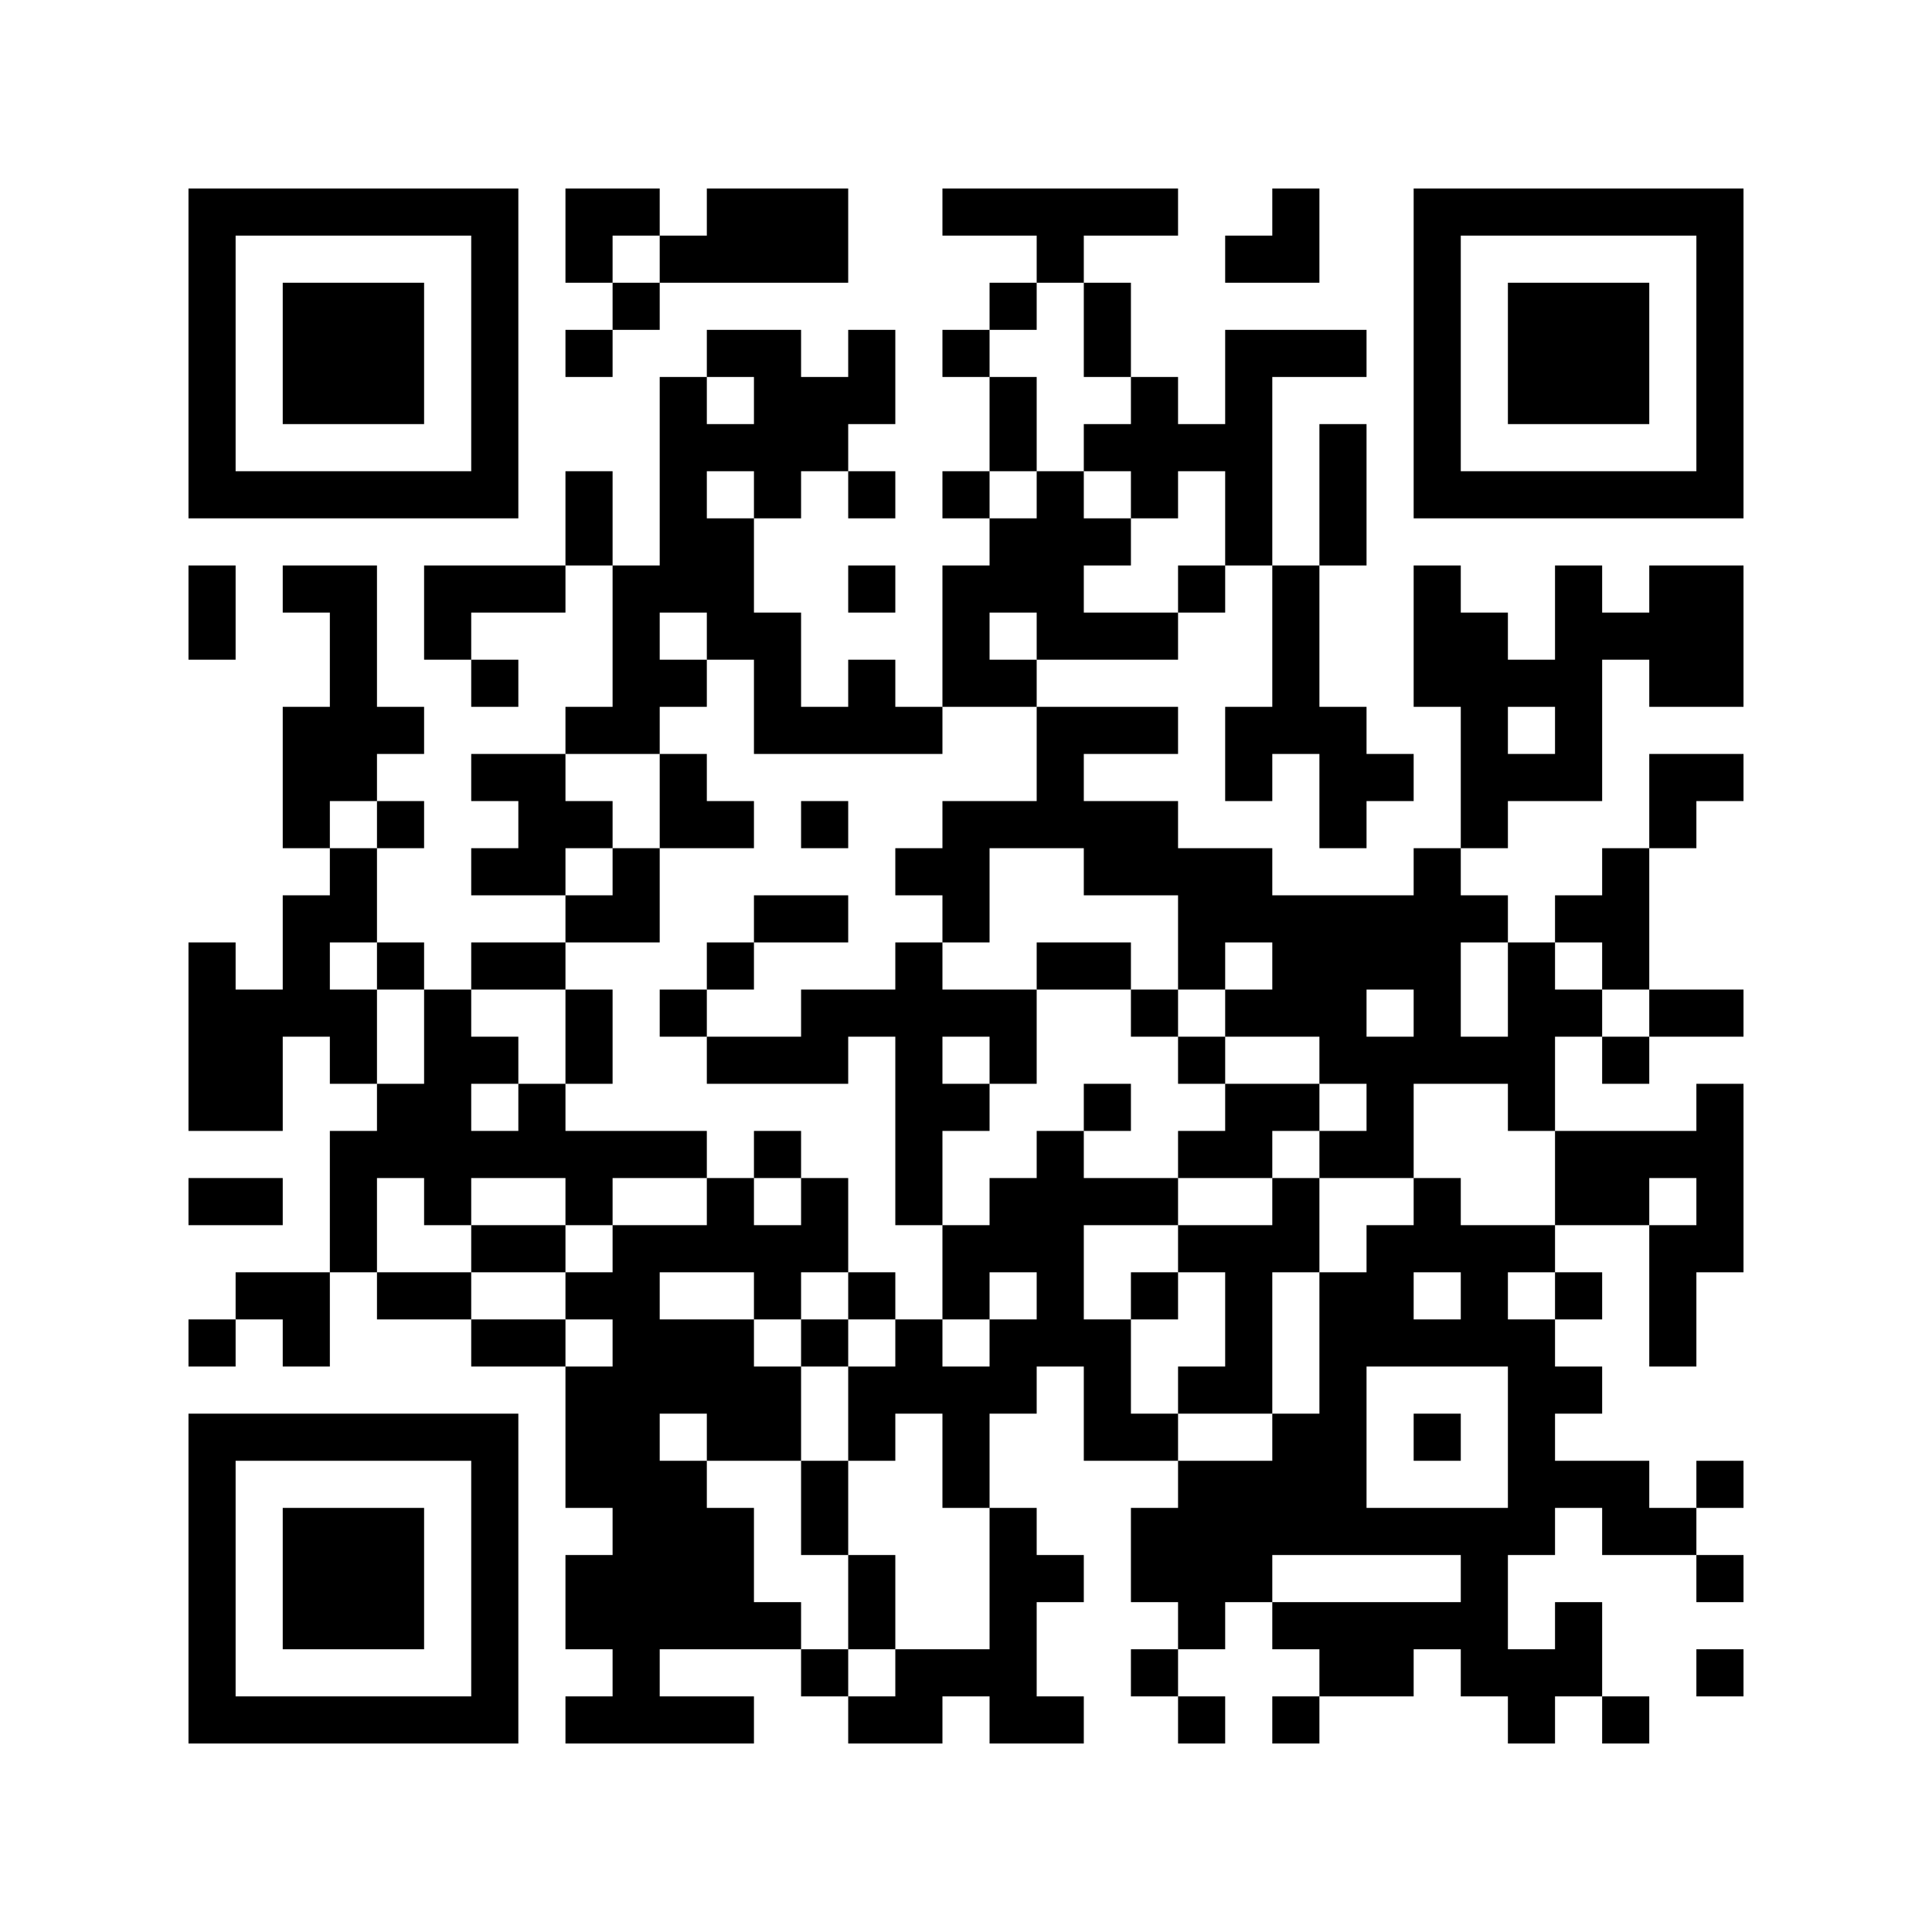
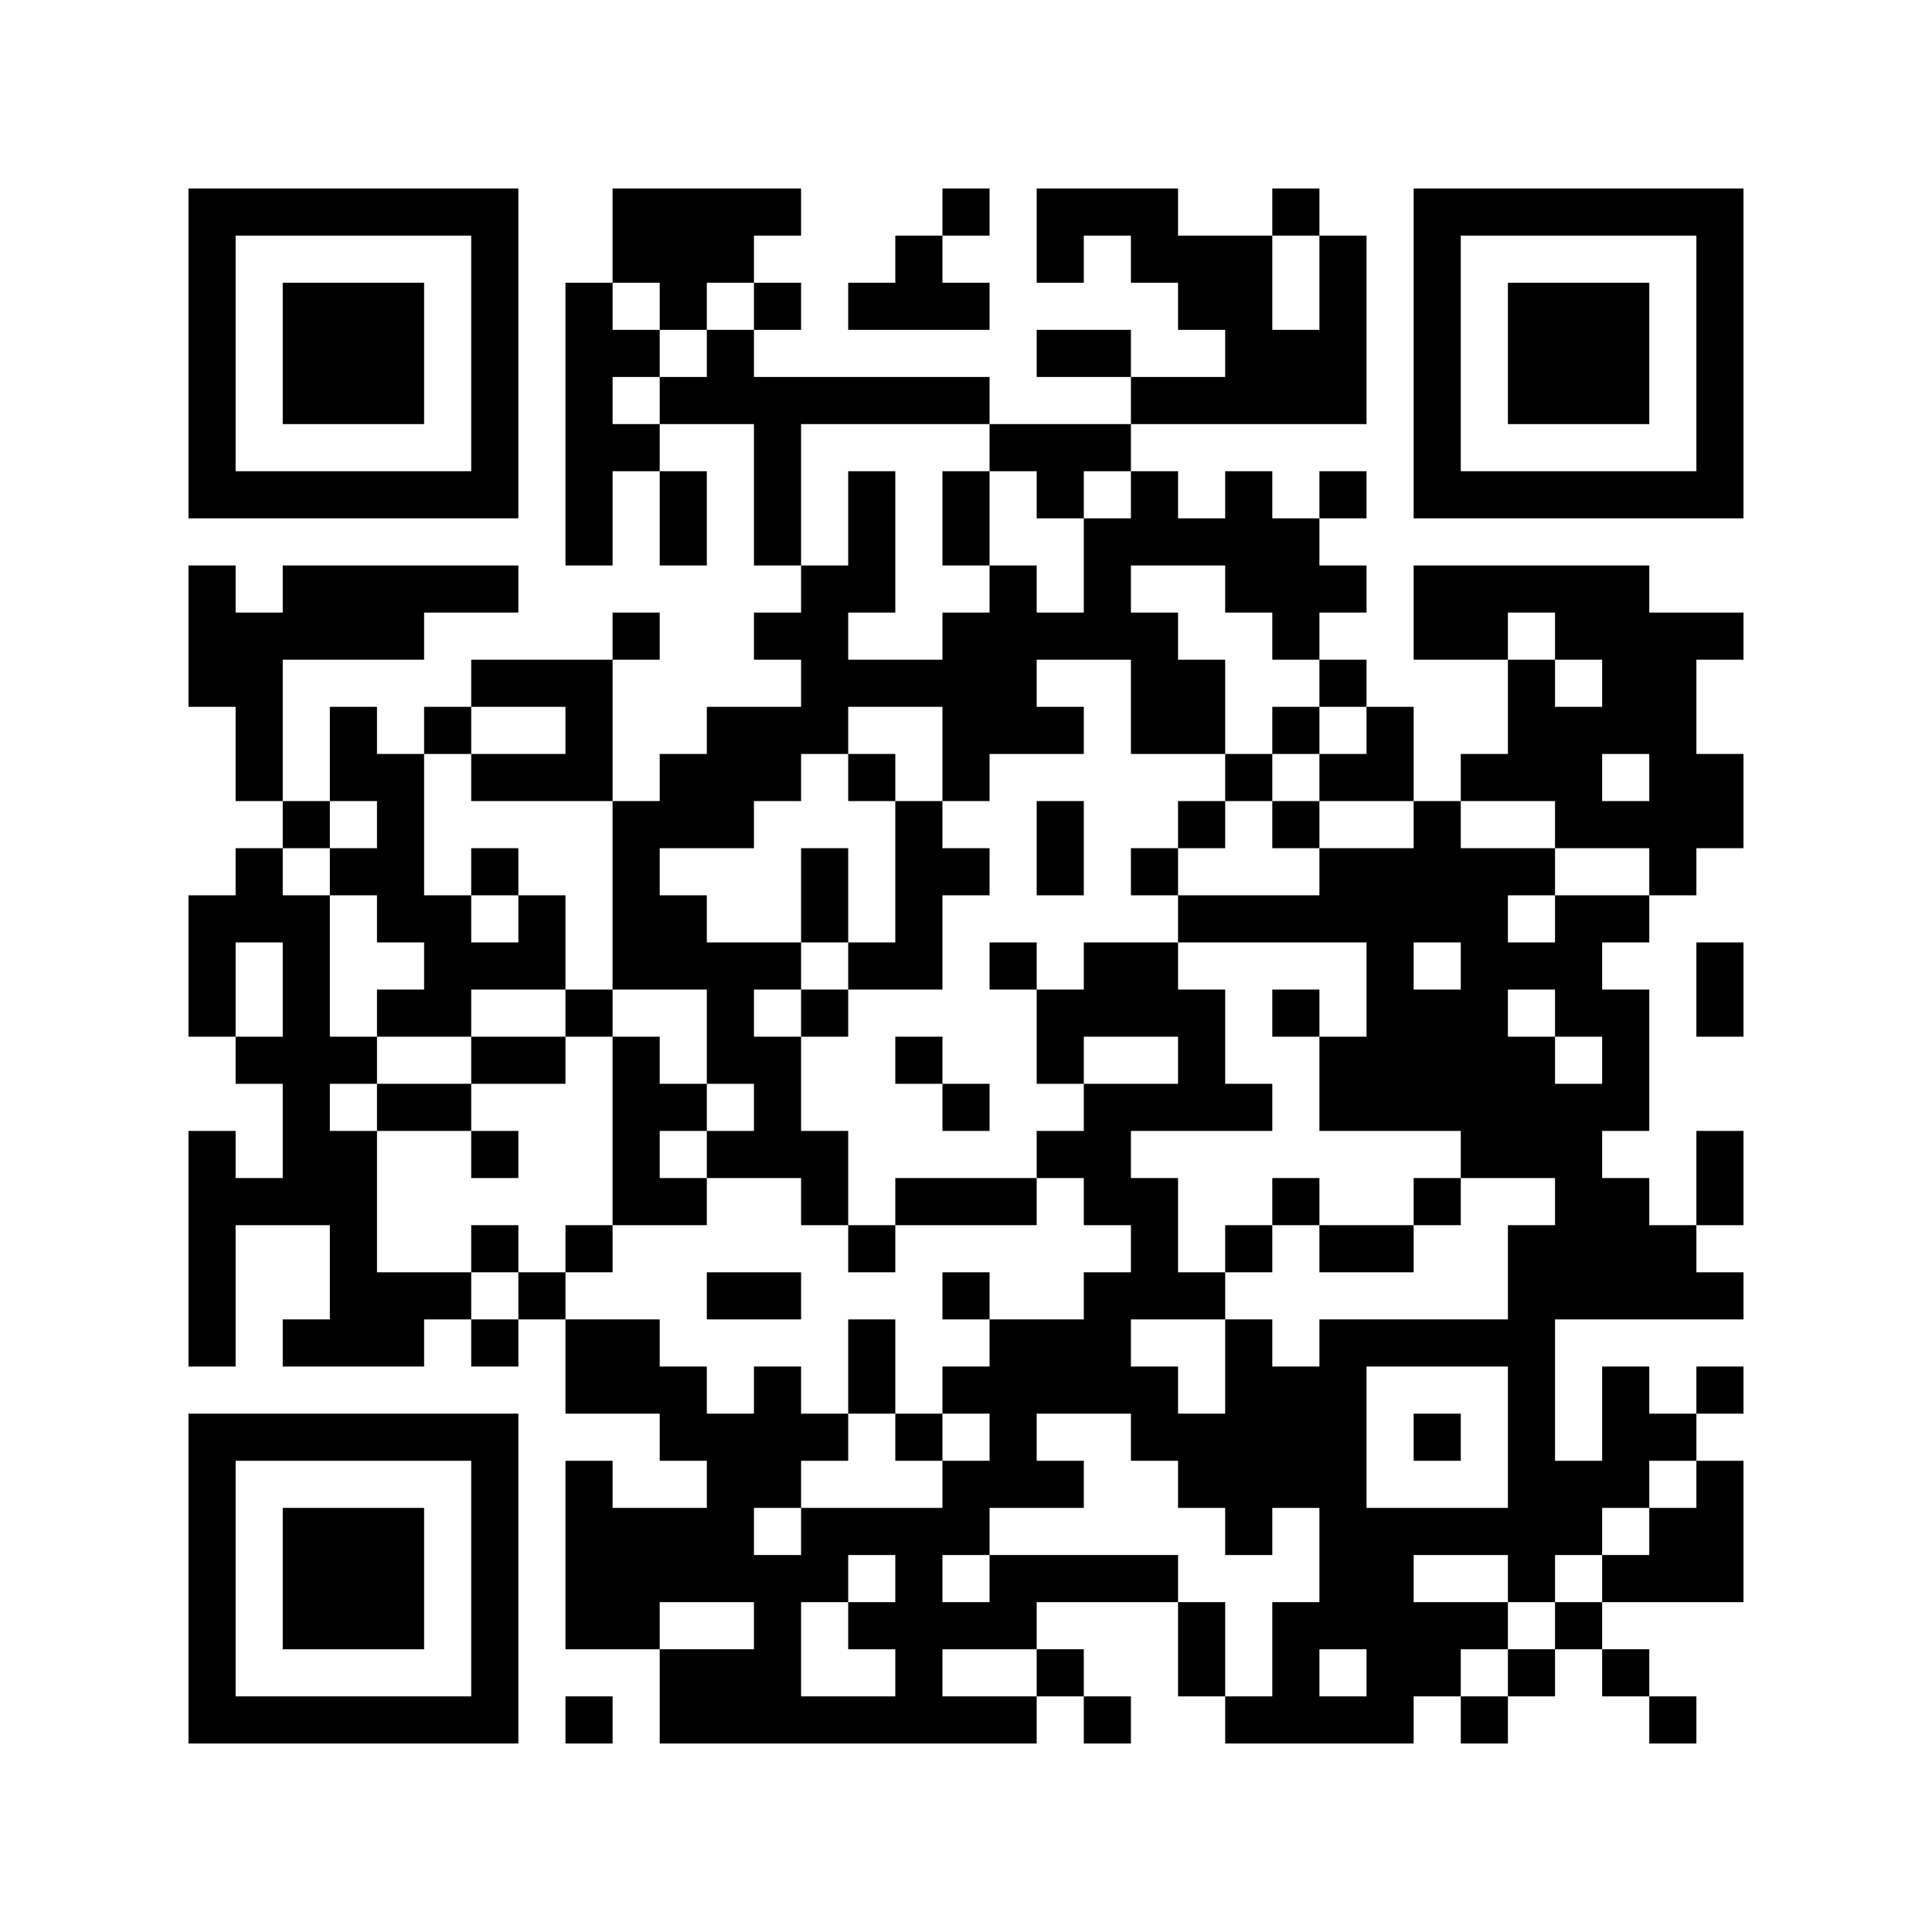
- <svg xmlns="http://www.w3.org/2000/svg" width="41mm" height="41mm" version="1.1" viewBox="0 0 41 41" fill_color="#7A1E2B" back_color="#FFFFFF">
-   <path d="M4,4H5V5H4zM5,4H6V5H5zM6,4H7V5H6zM7,4H8V5H7zM8,4H9V5H8zM9,4H10V5H9zM10,4H11V5H10zM12,4H13V5H12zM13,4H14V5H13zM15,4H16V5H15zM16,4H17V5H16zM17,4H18V5H17zM20,4H21V5H20zM21,4H22V5H21zM22,4H23V5H22zM23,4H24V5H23zM24,4H25V5H24zM27,4H28V5H27zM30,4H31V5H30zM31,4H32V5H31zM32,4H33V5H32zM33,4H34V5H33zM34,4H35V5H34zM35,4H36V5H35zM36,4H37V5H36zM4,5H5V6H4zM10,5H11V6H10zM12,5H13V6H12zM14,5H15V6H14zM15,5H16V6H15zM16,5H17V6H16zM17,5H18V6H17zM22,5H23V6H22zM26,5H27V6H26zM27,5H28V6H27zM30,5H31V6H30zM36,5H37V6H36zM4,6H5V7H4zM6,6H7V7H6zM7,6H8V7H7zM8,6H9V7H8zM10,6H11V7H10zM13,6H14V7H13zM21,6H22V7H21zM23,6H24V7H23zM30,6H31V7H30zM32,6H33V7H32zM33,6H34V7H33zM34,6H35V7H34zM36,6H37V7H36zM4,7H5V8H4zM6,7H7V8H6zM7,7H8V8H7zM8,7H9V8H8zM10,7H11V8H10zM12,7H13V8H12zM15,7H16V8H15zM16,7H17V8H16zM18,7H19V8H18zM20,7H21V8H20zM23,7H24V8H23zM26,7H27V8H26zM27,7H28V8H27zM28,7H29V8H28zM30,7H31V8H30zM32,7H33V8H32zM33,7H34V8H33zM34,7H35V8H34zM36,7H37V8H36zM4,8H5V9H4zM6,8H7V9H6zM7,8H8V9H7zM8,8H9V9H8zM10,8H11V9H10zM14,8H15V9H14zM16,8H17V9H16zM17,8H18V9H17zM18,8H19V9H18zM21,8H22V9H21zM24,8H25V9H24zM26,8H27V9H26zM30,8H31V9H30zM32,8H33V9H32zM33,8H34V9H33zM34,8H35V9H34zM36,8H37V9H36zM4,9H5V10H4zM10,9H11V10H10zM14,9H15V10H14zM15,9H16V10H15zM16,9H17V10H16zM17,9H18V10H17zM21,9H22V10H21zM23,9H24V10H23zM24,9H25V10H24zM25,9H26V10H25zM26,9H27V10H26zM28,9H29V10H28zM30,9H31V10H30zM36,9H37V10H36zM4,10H5V11H4zM5,10H6V11H5zM6,10H7V11H6zM7,10H8V11H7zM8,10H9V11H8zM9,10H10V11H9zM10,10H11V11H10zM12,10H13V11H12zM14,10H15V11H14zM16,10H17V11H16zM18,10H19V11H18zM20,10H21V11H20zM22,10H23V11H22zM24,10H25V11H24zM26,10H27V11H26zM28,10H29V11H28zM30,10H31V11H30zM31,10H32V11H31zM32,10H33V11H32zM33,10H34V11H33zM34,10H35V11H34zM35,10H36V11H35zM36,10H37V11H36zM12,11H13V12H12zM14,11H15V12H14zM15,11H16V12H15zM21,11H22V12H21zM22,11H23V12H22zM23,11H24V12H23zM26,11H27V12H26zM28,11H29V12H28zM4,12H5V13H4zM6,12H7V13H6zM7,12H8V13H7zM9,12H10V13H9zM10,12H11V13H10zM11,12H12V13H11zM13,12H14V13H13zM14,12H15V13H14zM15,12H16V13H15zM18,12H19V13H18zM20,12H21V13H20zM21,12H22V13H21zM22,12H23V13H22zM25,12H26V13H25zM27,12H28V13H27zM30,12H31V13H30zM33,12H34V13H33zM35,12H36V13H35zM36,12H37V13H36zM4,13H5V14H4zM7,13H8V14H7zM9,13H10V14H9zM13,13H14V14H13zM15,13H16V14H15zM16,13H17V14H16zM20,13H21V14H20zM22,13H23V14H22zM23,13H24V14H23zM24,13H25V14H24zM27,13H28V14H27zM30,13H31V14H30zM31,13H32V14H31zM33,13H34V14H33zM34,13H35V14H34zM35,13H36V14H35zM36,13H37V14H36zM7,14H8V15H7zM10,14H11V15H10zM13,14H14V15H13zM14,14H15V15H14zM16,14H17V15H16zM18,14H19V15H18zM20,14H21V15H20zM21,14H22V15H21zM27,14H28V15H27zM30,14H31V15H30zM31,14H32V15H31zM32,14H33V15H32zM33,14H34V15H33zM35,14H36V15H35zM36,14H37V15H36zM6,15H7V16H6zM7,15H8V16H7zM8,15H9V16H8zM12,15H13V16H12zM13,15H14V16H13zM16,15H17V16H16zM17,15H18V16H17zM18,15H19V16H18zM19,15H20V16H19zM22,15H23V16H22zM23,15H24V16H23zM24,15H25V16H24zM26,15H27V16H26zM27,15H28V16H27zM28,15H29V16H28zM31,15H32V16H31zM33,15H34V16H33zM6,16H7V17H6zM7,16H8V17H7zM10,16H11V17H10zM11,16H12V17H11zM14,16H15V17H14zM22,16H23V17H22zM26,16H27V17H26zM28,16H29V17H28zM29,16H30V17H29zM31,16H32V17H31zM32,16H33V17H32zM33,16H34V17H33zM35,16H36V17H35zM36,16H37V17H36zM6,17H7V18H6zM8,17H9V18H8zM11,17H12V18H11zM12,17H13V18H12zM14,17H15V18H14zM15,17H16V18H15zM17,17H18V18H17zM20,17H21V18H20zM21,17H22V18H21zM22,17H23V18H22zM23,17H24V18H23zM24,17H25V18H24zM28,17H29V18H28zM31,17H32V18H31zM35,17H36V18H35zM7,18H8V19H7zM10,18H11V19H10zM11,18H12V19H11zM13,18H14V19H13zM19,18H20V19H19zM20,18H21V19H20zM23,18H24V19H23zM24,18H25V19H24zM25,18H26V19H25zM26,18H27V19H26zM30,18H31V19H30zM34,18H35V19H34zM6,19H7V20H6zM7,19H8V20H7zM12,19H13V20H12zM13,19H14V20H13zM16,19H17V20H16zM17,19H18V20H17zM20,19H21V20H20zM25,19H26V20H25zM26,19H27V20H26zM27,19H28V20H27zM28,19H29V20H28zM29,19H30V20H29zM30,19H31V20H30zM31,19H32V20H31zM33,19H34V20H33zM34,19H35V20H34zM4,20H5V21H4zM6,20H7V21H6zM8,20H9V21H8zM10,20H11V21H10zM11,20H12V21H11zM15,20H16V21H15zM19,20H20V21H19zM22,20H23V21H22zM23,20H24V21H23zM25,20H26V21H25zM27,20H28V21H27zM28,20H29V21H28zM29,20H30V21H29zM30,20H31V21H30zM32,20H33V21H32zM34,20H35V21H34zM4,21H5V22H4zM5,21H6V22H5zM6,21H7V22H6zM7,21H8V22H7zM9,21H10V22H9zM12,21H13V22H12zM14,21H15V22H14zM17,21H18V22H17zM18,21H19V22H18zM19,21H20V22H19zM20,21H21V22H20zM21,21H22V22H21zM24,21H25V22H24zM26,21H27V22H26zM27,21H28V22H27zM28,21H29V22H28zM30,21H31V22H30zM32,21H33V22H32zM33,21H34V22H33zM35,21H36V22H35zM36,21H37V22H36zM4,22H5V23H4zM5,22H6V23H5zM7,22H8V23H7zM9,22H10V23H9zM10,22H11V23H10zM12,22H13V23H12zM15,22H16V23H15zM16,22H17V23H16zM17,22H18V23H17zM19,22H20V23H19zM21,22H22V23H21zM25,22H26V23H25zM28,22H29V23H28zM29,22H30V23H29zM30,22H31V23H30zM31,22H32V23H31zM32,22H33V23H32zM34,22H35V23H34zM4,23H5V24H4zM5,23H6V24H5zM8,23H9V24H8zM9,23H10V24H9zM11,23H12V24H11zM19,23H20V24H19zM20,23H21V24H20zM23,23H24V24H23zM26,23H27V24H26zM27,23H28V24H27zM29,23H30V24H29zM32,23H33V24H32zM36,23H37V24H36zM7,24H8V25H7zM8,24H9V25H8zM9,24H10V25H9zM10,24H11V25H10zM11,24H12V25H11zM12,24H13V25H12zM13,24H14V25H13zM14,24H15V25H14zM16,24H17V25H16zM19,24H20V25H19zM22,24H23V25H22zM25,24H26V25H25zM26,24H27V25H26zM28,24H29V25H28zM29,24H30V25H29zM33,24H34V25H33zM34,24H35V25H34zM35,24H36V25H35zM36,24H37V25H36zM4,25H5V26H4zM5,25H6V26H5zM7,25H8V26H7zM9,25H10V26H9zM12,25H13V26H12zM15,25H16V26H15zM17,25H18V26H17zM19,25H20V26H19zM21,25H22V26H21zM22,25H23V26H22zM23,25H24V26H23zM24,25H25V26H24zM27,25H28V26H27zM30,25H31V26H30zM33,25H34V26H33zM34,25H35V26H34zM36,25H37V26H36zM7,26H8V27H7zM10,26H11V27H10zM11,26H12V27H11zM13,26H14V27H13zM14,26H15V27H14zM15,26H16V27H15zM16,26H17V27H16zM17,26H18V27H17zM20,26H21V27H20zM21,26H22V27H21zM22,26H23V27H22zM25,26H26V27H25zM26,26H27V27H26zM27,26H28V27H27zM29,26H30V27H29zM30,26H31V27H30zM31,26H32V27H31zM32,26H33V27H32zM35,26H36V27H35zM36,26H37V27H36zM5,27H6V28H5zM6,27H7V28H6zM8,27H9V28H8zM9,27H10V28H9zM12,27H13V28H12zM13,27H14V28H13zM16,27H17V28H16zM18,27H19V28H18zM20,27H21V28H20zM22,27H23V28H22zM24,27H25V28H24zM26,27H27V28H26zM28,27H29V28H28zM29,27H30V28H29zM31,27H32V28H31zM33,27H34V28H33zM35,27H36V28H35zM4,28H5V29H4zM6,28H7V29H6zM10,28H11V29H10zM11,28H12V29H11zM13,28H14V29H13zM14,28H15V29H14zM15,28H16V29H15zM17,28H18V29H17zM19,28H20V29H19zM21,28H22V29H21zM22,28H23V29H22zM23,28H24V29H23zM26,28H27V29H26zM28,28H29V29H28zM29,28H30V29H29zM30,28H31V29H30zM31,28H32V29H31zM32,28H33V29H32zM35,28H36V29H35zM12,29H13V30H12zM13,29H14V30H13zM14,29H15V30H14zM15,29H16V30H15zM16,29H17V30H16zM18,29H19V30H18zM19,29H20V30H19zM20,29H21V30H20zM21,29H22V30H21zM23,29H24V30H23zM25,29H26V30H25zM26,29H27V30H26zM28,29H29V30H28zM32,29H33V30H32zM33,29H34V30H33zM4,30H5V31H4zM5,30H6V31H5zM6,30H7V31H6zM7,30H8V31H7zM8,30H9V31H8zM9,30H10V31H9zM10,30H11V31H10zM12,30H13V31H12zM13,30H14V31H13zM15,30H16V31H15zM16,30H17V31H16zM18,30H19V31H18zM20,30H21V31H20zM23,30H24V31H23zM24,30H25V31H24zM27,30H28V31H27zM28,30H29V31H28zM30,30H31V31H30zM32,30H33V31H32zM4,31H5V32H4zM10,31H11V32H10zM12,31H13V32H12zM13,31H14V32H13zM14,31H15V32H14zM17,31H18V32H17zM20,31H21V32H20zM25,31H26V32H25zM26,31H27V32H26zM27,31H28V32H27zM28,31H29V32H28zM32,31H33V32H32zM33,31H34V32H33zM34,31H35V32H34zM36,31H37V32H36zM4,32H5V33H4zM6,32H7V33H6zM7,32H8V33H7zM8,32H9V33H8zM10,32H11V33H10zM13,32H14V33H13zM14,32H15V33H14zM15,32H16V33H15zM17,32H18V33H17zM21,32H22V33H21zM24,32H25V33H24zM25,32H26V33H25zM26,32H27V33H26zM27,32H28V33H27zM28,32H29V33H28zM29,32H30V33H29zM30,32H31V33H30zM31,32H32V33H31zM32,32H33V33H32zM34,32H35V33H34zM35,32H36V33H35zM4,33H5V34H4zM6,33H7V34H6zM7,33H8V34H7zM8,33H9V34H8zM10,33H11V34H10zM12,33H13V34H12zM13,33H14V34H13zM14,33H15V34H14zM15,33H16V34H15zM18,33H19V34H18zM21,33H22V34H21zM22,33H23V34H22zM24,33H25V34H24zM25,33H26V34H25zM26,33H27V34H26zM31,33H32V34H31zM36,33H37V34H36zM4,34H5V35H4zM6,34H7V35H6zM7,34H8V35H7zM8,34H9V35H8zM10,34H11V35H10zM12,34H13V35H12zM13,34H14V35H13zM14,34H15V35H14zM15,34H16V35H15zM16,34H17V35H16zM18,34H19V35H18zM21,34H22V35H21zM25,34H26V35H25zM27,34H28V35H27zM28,34H29V35H28zM29,34H30V35H29zM30,34H31V35H30zM31,34H32V35H31zM33,34H34V35H33zM4,35H5V36H4zM10,35H11V36H10zM13,35H14V36H13zM17,35H18V36H17zM19,35H20V36H19zM20,35H21V36H20zM21,35H22V36H21zM24,35H25V36H24zM28,35H29V36H28zM29,35H30V36H29zM31,35H32V36H31zM32,35H33V36H32zM33,35H34V36H33zM36,35H37V36H36zM4,36H5V37H4zM5,36H6V37H5zM6,36H7V37H6zM7,36H8V37H7zM8,36H9V37H8zM9,36H10V37H9zM10,36H11V37H10zM12,36H13V37H12zM13,36H14V37H13zM14,36H15V37H14zM15,36H16V37H15zM18,36H19V37H18zM19,36H20V37H19zM21,36H22V37H21zM22,36H23V37H22zM25,36H26V37H25zM27,36H28V37H27zM32,36H33V37H32zM34,36H35V37H34z" id="qr-path" fill="#000000" fill-opacity="1" fill-rule="nonzero" stroke="none" />
+ <svg xmlns="http://www.w3.org/2000/svg" width="41mm" height="41mm" version="1.1" viewBox="0 0 41 41" fill_color="#000000" back_color="#FFFFFF">
+   <path d="M4,4H5V5H4zM5,4H6V5H5zM6,4H7V5H6zM7,4H8V5H7zM8,4H9V5H8zM9,4H10V5H9zM10,4H11V5H10zM13,4H14V5H13zM14,4H15V5H14zM15,4H16V5H15zM16,4H17V5H16zM20,4H21V5H20zM22,4H23V5H22zM23,4H24V5H23zM24,4H25V5H24zM27,4H28V5H27zM30,4H31V5H30zM31,4H32V5H31zM32,4H33V5H32zM33,4H34V5H33zM34,4H35V5H34zM35,4H36V5H35zM36,4H37V5H36zM4,5H5V6H4zM10,5H11V6H10zM13,5H14V6H13zM14,5H15V6H14zM15,5H16V6H15zM19,5H20V6H19zM22,5H23V6H22zM24,5H25V6H24zM25,5H26V6H25zM26,5H27V6H26zM28,5H29V6H28zM30,5H31V6H30zM36,5H37V6H36zM4,6H5V7H4zM6,6H7V7H6zM7,6H8V7H7zM8,6H9V7H8zM10,6H11V7H10zM12,6H13V7H12zM14,6H15V7H14zM16,6H17V7H16zM18,6H19V7H18zM19,6H20V7H19zM20,6H21V7H20zM25,6H26V7H25zM26,6H27V7H26zM28,6H29V7H28zM30,6H31V7H30zM32,6H33V7H32zM33,6H34V7H33zM34,6H35V7H34zM36,6H37V7H36zM4,7H5V8H4zM6,7H7V8H6zM7,7H8V8H7zM8,7H9V8H8zM10,7H11V8H10zM12,7H13V8H12zM13,7H14V8H13zM15,7H16V8H15zM22,7H23V8H22zM23,7H24V8H23zM26,7H27V8H26zM27,7H28V8H27zM28,7H29V8H28zM30,7H31V8H30zM32,7H33V8H32zM33,7H34V8H33zM34,7H35V8H34zM36,7H37V8H36zM4,8H5V9H4zM6,8H7V9H6zM7,8H8V9H7zM8,8H9V9H8zM10,8H11V9H10zM12,8H13V9H12zM14,8H15V9H14zM15,8H16V9H15zM16,8H17V9H16zM17,8H18V9H17zM18,8H19V9H18zM19,8H20V9H19zM20,8H21V9H20zM24,8H25V9H24zM25,8H26V9H25zM26,8H27V9H26zM27,8H28V9H27zM28,8H29V9H28zM30,8H31V9H30zM32,8H33V9H32zM33,8H34V9H33zM34,8H35V9H34zM36,8H37V9H36zM4,9H5V10H4zM10,9H11V10H10zM12,9H13V10H12zM13,9H14V10H13zM16,9H17V10H16zM21,9H22V10H21zM22,9H23V10H22zM23,9H24V10H23zM30,9H31V10H30zM36,9H37V10H36zM4,10H5V11H4zM5,10H6V11H5zM6,10H7V11H6zM7,10H8V11H7zM8,10H9V11H8zM9,10H10V11H9zM10,10H11V11H10zM12,10H13V11H12zM14,10H15V11H14zM16,10H17V11H16zM18,10H19V11H18zM20,10H21V11H20zM22,10H23V11H22zM24,10H25V11H24zM26,10H27V11H26zM28,10H29V11H28zM30,10H31V11H30zM31,10H32V11H31zM32,10H33V11H32zM33,10H34V11H33zM34,10H35V11H34zM35,10H36V11H35zM36,10H37V11H36zM12,11H13V12H12zM14,11H15V12H14zM16,11H17V12H16zM18,11H19V12H18zM20,11H21V12H20zM23,11H24V12H23zM24,11H25V12H24zM25,11H26V12H25zM26,11H27V12H26zM27,11H28V12H27zM4,12H5V13H4zM6,12H7V13H6zM7,12H8V13H7zM8,12H9V13H8zM9,12H10V13H9zM10,12H11V13H10zM17,12H18V13H17zM18,12H19V13H18zM21,12H22V13H21zM23,12H24V13H23zM26,12H27V13H26zM27,12H28V13H27zM28,12H29V13H28zM30,12H31V13H30zM31,12H32V13H31zM32,12H33V13H32zM33,12H34V13H33zM34,12H35V13H34zM4,13H5V14H4zM5,13H6V14H5zM6,13H7V14H6zM7,13H8V14H7zM8,13H9V14H8zM13,13H14V14H13zM16,13H17V14H16zM17,13H18V14H17zM20,13H21V14H20zM21,13H22V14H21zM22,13H23V14H22zM23,13H24V14H23zM24,13H25V14H24zM27,13H28V14H27zM30,13H31V14H30zM31,13H32V14H31zM33,13H34V14H33zM34,13H35V14H34zM35,13H36V14H35zM36,13H37V14H36zM4,14H5V15H4zM5,14H6V15H5zM10,14H11V15H10zM11,14H12V15H11zM12,14H13V15H12zM17,14H18V15H17zM18,14H19V15H18zM19,14H20V15H19zM20,14H21V15H20zM21,14H22V15H21zM24,14H25V15H24zM25,14H26V15H25zM28,14H29V15H28zM32,14H33V15H32zM34,14H35V15H34zM35,14H36V15H35zM5,15H6V16H5zM7,15H8V16H7zM9,15H10V16H9zM12,15H13V16H12zM15,15H16V16H15zM16,15H17V16H16zM17,15H18V16H17zM20,15H21V16H20zM21,15H22V16H21zM22,15H23V16H22zM24,15H25V16H24zM25,15H26V16H25zM27,15H28V16H27zM29,15H30V16H29zM32,15H33V16H32zM33,15H34V16H33zM34,15H35V16H34zM35,15H36V16H35zM5,16H6V17H5zM7,16H8V17H7zM8,16H9V17H8zM10,16H11V17H10zM11,16H12V17H11zM12,16H13V17H12zM14,16H15V17H14zM15,16H16V17H15zM16,16H17V17H16zM18,16H19V17H18zM20,16H21V17H20zM26,16H27V17H26zM28,16H29V17H28zM29,16H30V17H29zM31,16H32V17H31zM32,16H33V17H32zM33,16H34V17H33zM35,16H36V17H35zM36,16H37V17H36zM6,17H7V18H6zM8,17H9V18H8zM13,17H14V18H13zM14,17H15V18H14zM15,17H16V18H15zM19,17H20V18H19zM22,17H23V18H22zM25,17H26V18H25zM27,17H28V18H27zM30,17H31V18H30zM33,17H34V18H33zM34,17H35V18H34zM35,17H36V18H35zM36,17H37V18H36zM5,18H6V19H5zM7,18H8V19H7zM8,18H9V19H8zM10,18H11V19H10zM13,18H14V19H13zM17,18H18V19H17zM19,18H20V19H19zM20,18H21V19H20zM22,18H23V19H22zM24,18H25V19H24zM28,18H29V19H28zM29,18H30V19H29zM30,18H31V19H30zM31,18H32V19H31zM32,18H33V19H32zM35,18H36V19H35zM4,19H5V20H4zM5,19H6V20H5zM6,19H7V20H6zM8,19H9V20H8zM9,19H10V20H9zM11,19H12V20H11zM13,19H14V20H13zM14,19H15V20H14zM17,19H18V20H17zM19,19H20V20H19zM25,19H26V20H25zM26,19H27V20H26zM27,19H28V20H27zM28,19H29V20H28zM29,19H30V20H29zM30,19H31V20H30zM31,19H32V20H31zM33,19H34V20H33zM34,19H35V20H34zM4,20H5V21H4zM6,20H7V21H6zM9,20H10V21H9zM10,20H11V21H10zM11,20H12V21H11zM13,20H14V21H13zM14,20H15V21H14zM15,20H16V21H15zM16,20H17V21H16zM18,20H19V21H18zM19,20H20V21H19zM21,20H22V21H21zM23,20H24V21H23zM24,20H25V21H24zM29,20H30V21H29zM31,20H32V21H31zM32,20H33V21H32zM33,20H34V21H33zM36,20H37V21H36zM4,21H5V22H4zM6,21H7V22H6zM8,21H9V22H8zM9,21H10V22H9zM12,21H13V22H12zM15,21H16V22H15zM17,21H18V22H17zM22,21H23V22H22zM23,21H24V22H23zM24,21H25V22H24zM25,21H26V22H25zM27,21H28V22H27zM29,21H30V22H29zM30,21H31V22H30zM31,21H32V22H31zM33,21H34V22H33zM34,21H35V22H34zM36,21H37V22H36zM5,22H6V23H5zM6,22H7V23H6zM7,22H8V23H7zM10,22H11V23H10zM11,22H12V23H11zM13,22H14V23H13zM15,22H16V23H15zM16,22H17V23H16zM19,22H20V23H19zM22,22H23V23H22zM25,22H26V23H25zM28,22H29V23H28zM29,22H30V23H29zM30,22H31V23H30zM31,22H32V23H31zM32,22H33V23H32zM34,22H35V23H34zM6,23H7V24H6zM8,23H9V24H8zM9,23H10V24H9zM13,23H14V24H13zM14,23H15V24H14zM16,23H17V24H16zM20,23H21V24H20zM23,23H24V24H23zM24,23H25V24H24zM25,23H26V24H25zM26,23H27V24H26zM28,23H29V24H28zM29,23H30V24H29zM30,23H31V24H30zM31,23H32V24H31zM32,23H33V24H32zM33,23H34V24H33zM34,23H35V24H34zM4,24H5V25H4zM6,24H7V25H6zM7,24H8V25H7zM10,24H11V25H10zM13,24H14V25H13zM15,24H16V25H15zM16,24H17V25H16zM17,24H18V25H17zM22,24H23V25H22zM23,24H24V25H23zM31,24H32V25H31zM32,24H33V25H32zM33,24H34V25H33zM36,24H37V25H36zM4,25H5V26H4zM5,25H6V26H5zM6,25H7V26H6zM7,25H8V26H7zM13,25H14V26H13zM14,25H15V26H14zM17,25H18V26H17zM19,25H20V26H19zM20,25H21V26H20zM21,25H22V26H21zM23,25H24V26H23zM24,25H25V26H24zM27,25H28V26H27zM30,25H31V26H30zM33,25H34V26H33zM34,25H35V26H34zM36,25H37V26H36zM4,26H5V27H4zM7,26H8V27H7zM10,26H11V27H10zM12,26H13V27H12zM18,26H19V27H18zM24,26H25V27H24zM26,26H27V27H26zM28,26H29V27H28zM29,26H30V27H29zM32,26H33V27H32zM33,26H34V27H33zM34,26H35V27H34zM35,26H36V27H35zM4,27H5V28H4zM7,27H8V28H7zM8,27H9V28H8zM9,27H10V28H9zM11,27H12V28H11zM15,27H16V28H15zM16,27H17V28H16zM20,27H21V28H20zM23,27H24V28H23zM24,27H25V28H24zM25,27H26V28H25zM32,27H33V28H32zM33,27H34V28H33zM34,27H35V28H34zM35,27H36V28H35zM36,27H37V28H36zM4,28H5V29H4zM6,28H7V29H6zM7,28H8V29H7zM8,28H9V29H8zM10,28H11V29H10zM12,28H13V29H12zM13,28H14V29H13zM18,28H19V29H18zM21,28H22V29H21zM22,28H23V29H22zM23,28H24V29H23zM26,28H27V29H26zM28,28H29V29H28zM29,28H30V29H29zM30,28H31V29H30zM31,28H32V29H31zM32,28H33V29H32zM12,29H13V30H12zM13,29H14V30H13zM14,29H15V30H14zM16,29H17V30H16zM18,29H19V30H18zM20,29H21V30H20zM21,29H22V30H21zM22,29H23V30H22zM23,29H24V30H23zM24,29H25V30H24zM26,29H27V30H26zM27,29H28V30H27zM28,29H29V30H28zM32,29H33V30H32zM34,29H35V30H34zM36,29H37V30H36zM4,30H5V31H4zM5,30H6V31H5zM6,30H7V31H6zM7,30H8V31H7zM8,30H9V31H8zM9,30H10V31H9zM10,30H11V31H10zM14,30H15V31H14zM15,30H16V31H15zM16,30H17V31H16zM17,30H18V31H17zM19,30H20V31H19zM21,30H22V31H21zM24,30H25V31H24zM25,30H26V31H25zM26,30H27V31H26zM27,30H28V31H27zM28,30H29V31H28zM30,30H31V31H30zM32,30H33V31H32zM34,30H35V31H34zM35,30H36V31H35zM4,31H5V32H4zM10,31H11V32H10zM12,31H13V32H12zM15,31H16V32H15zM16,31H17V32H16zM20,31H21V32H20zM21,31H22V32H21zM22,31H23V32H22zM25,31H26V32H25zM26,31H27V32H26zM27,31H28V32H27zM28,31H29V32H28zM32,31H33V32H32zM33,31H34V32H33zM34,31H35V32H34zM36,31H37V32H36zM4,32H5V33H4zM6,32H7V33H6zM7,32H8V33H7zM8,32H9V33H8zM10,32H11V33H10zM12,32H13V33H12zM13,32H14V33H13zM14,32H15V33H14zM15,32H16V33H15zM17,32H18V33H17zM18,32H19V33H18zM19,32H20V33H19zM20,32H21V33H20zM26,32H27V33H26zM28,32H29V33H28zM29,32H30V33H29zM30,32H31V33H30zM31,32H32V33H31zM32,32H33V33H32zM33,32H34V33H33zM35,32H36V33H35zM36,32H37V33H36zM4,33H5V34H4zM6,33H7V34H6zM7,33H8V34H7zM8,33H9V34H8zM10,33H11V34H10zM12,33H13V34H12zM13,33H14V34H13zM14,33H15V34H14zM15,33H16V34H15zM16,33H17V34H16zM17,33H18V34H17zM19,33H20V34H19zM21,33H22V34H21zM22,33H23V34H22zM23,33H24V34H23zM24,33H25V34H24zM28,33H29V34H28zM29,33H30V34H29zM32,33H33V34H32zM34,33H35V34H34zM35,33H36V34H35zM36,33H37V34H36zM4,34H5V35H4zM6,34H7V35H6zM7,34H8V35H7zM8,34H9V35H8zM10,34H11V35H10zM12,34H13V35H12zM13,34H14V35H13zM16,34H17V35H16zM18,34H19V35H18zM19,34H20V35H19zM20,34H21V35H20zM21,34H22V35H21zM25,34H26V35H25zM27,34H28V35H27zM28,34H29V35H28zM29,34H30V35H29zM30,34H31V35H30zM31,34H32V35H31zM33,34H34V35H33zM4,35H5V36H4zM10,35H11V36H10zM14,35H15V36H14zM15,35H16V36H15zM16,35H17V36H16zM19,35H20V36H19zM22,35H23V36H22zM25,35H26V36H25zM27,35H28V36H27zM29,35H30V36H29zM30,35H31V36H30zM32,35H33V36H32zM34,35H35V36H34zM4,36H5V37H4zM5,36H6V37H5zM6,36H7V37H6zM7,36H8V37H7zM8,36H9V37H8zM9,36H10V37H9zM10,36H11V37H10zM12,36H13V37H12zM14,36H15V37H14zM15,36H16V37H15zM16,36H17V37H16zM17,36H18V37H17zM18,36H19V37H18zM19,36H20V37H19zM20,36H21V37H20zM21,36H22V37H21zM23,36H24V37H23zM26,36H27V37H26zM27,36H28V37H27zM28,36H29V37H28zM29,36H30V37H29zM31,36H32V37H31zM35,36H36V37H35z" id="qr-path" fill="#000000" fill-opacity="1" fill-rule="nonzero" stroke="none" />
</svg>
